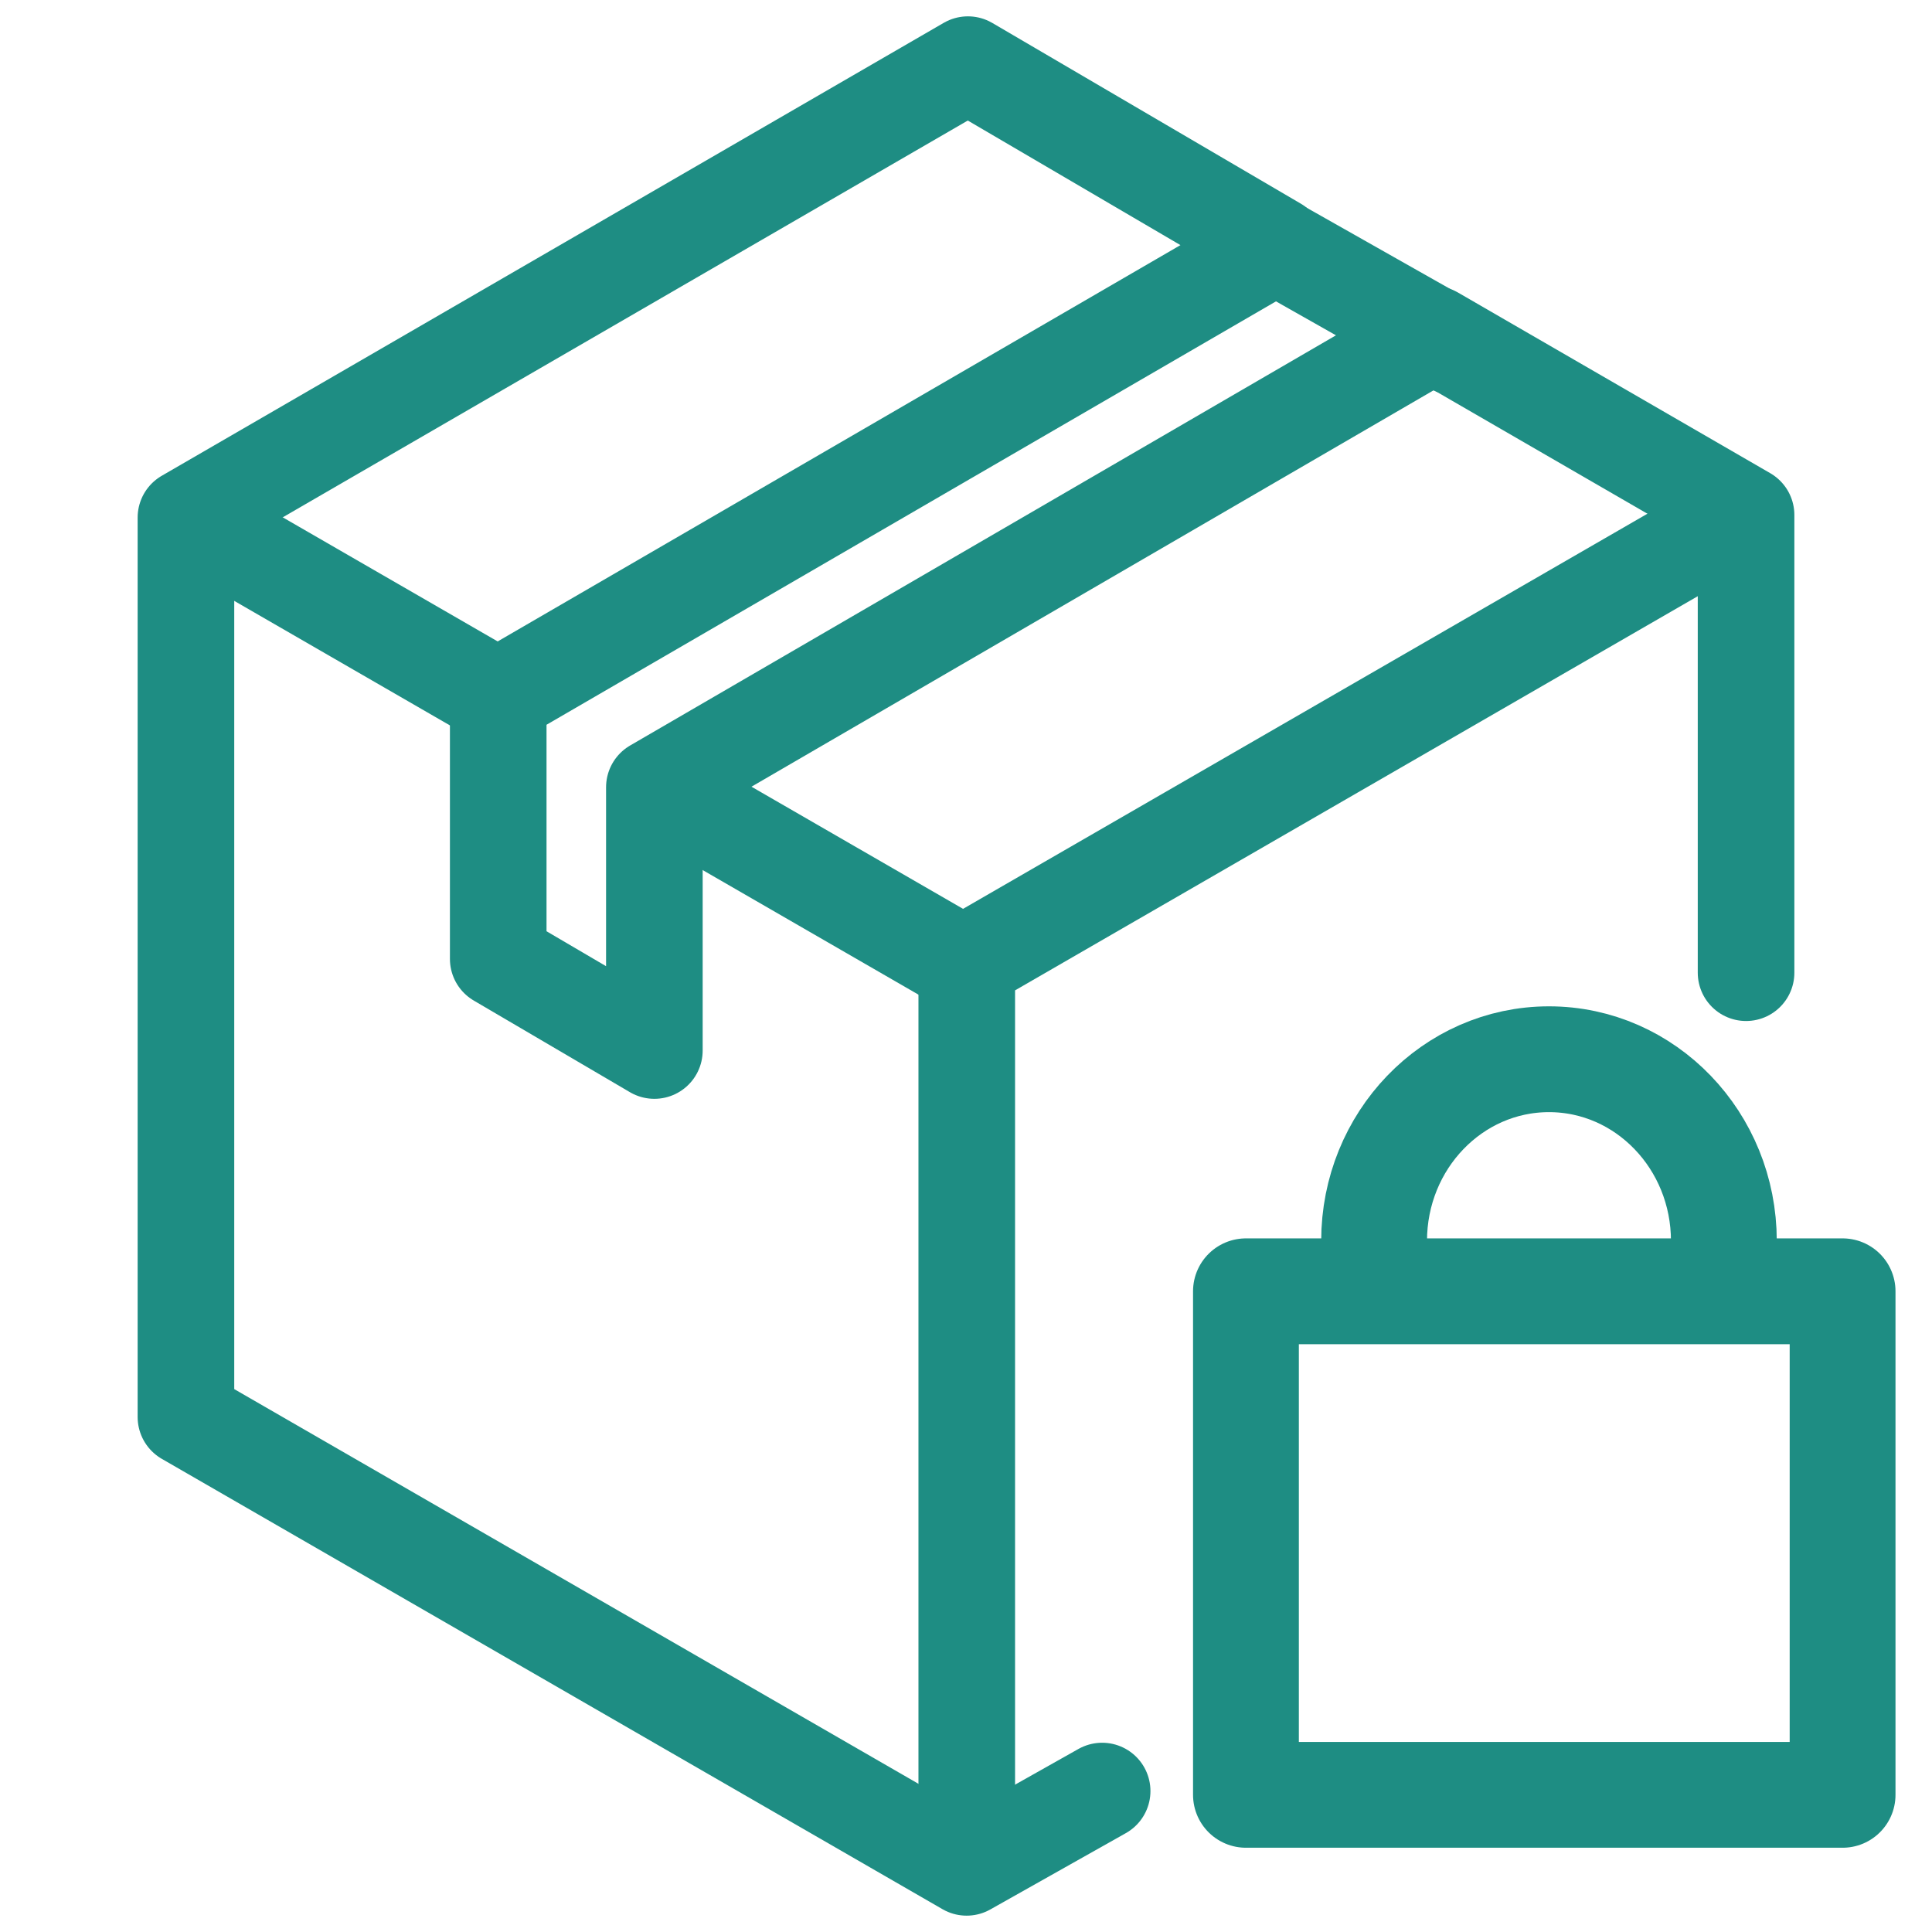
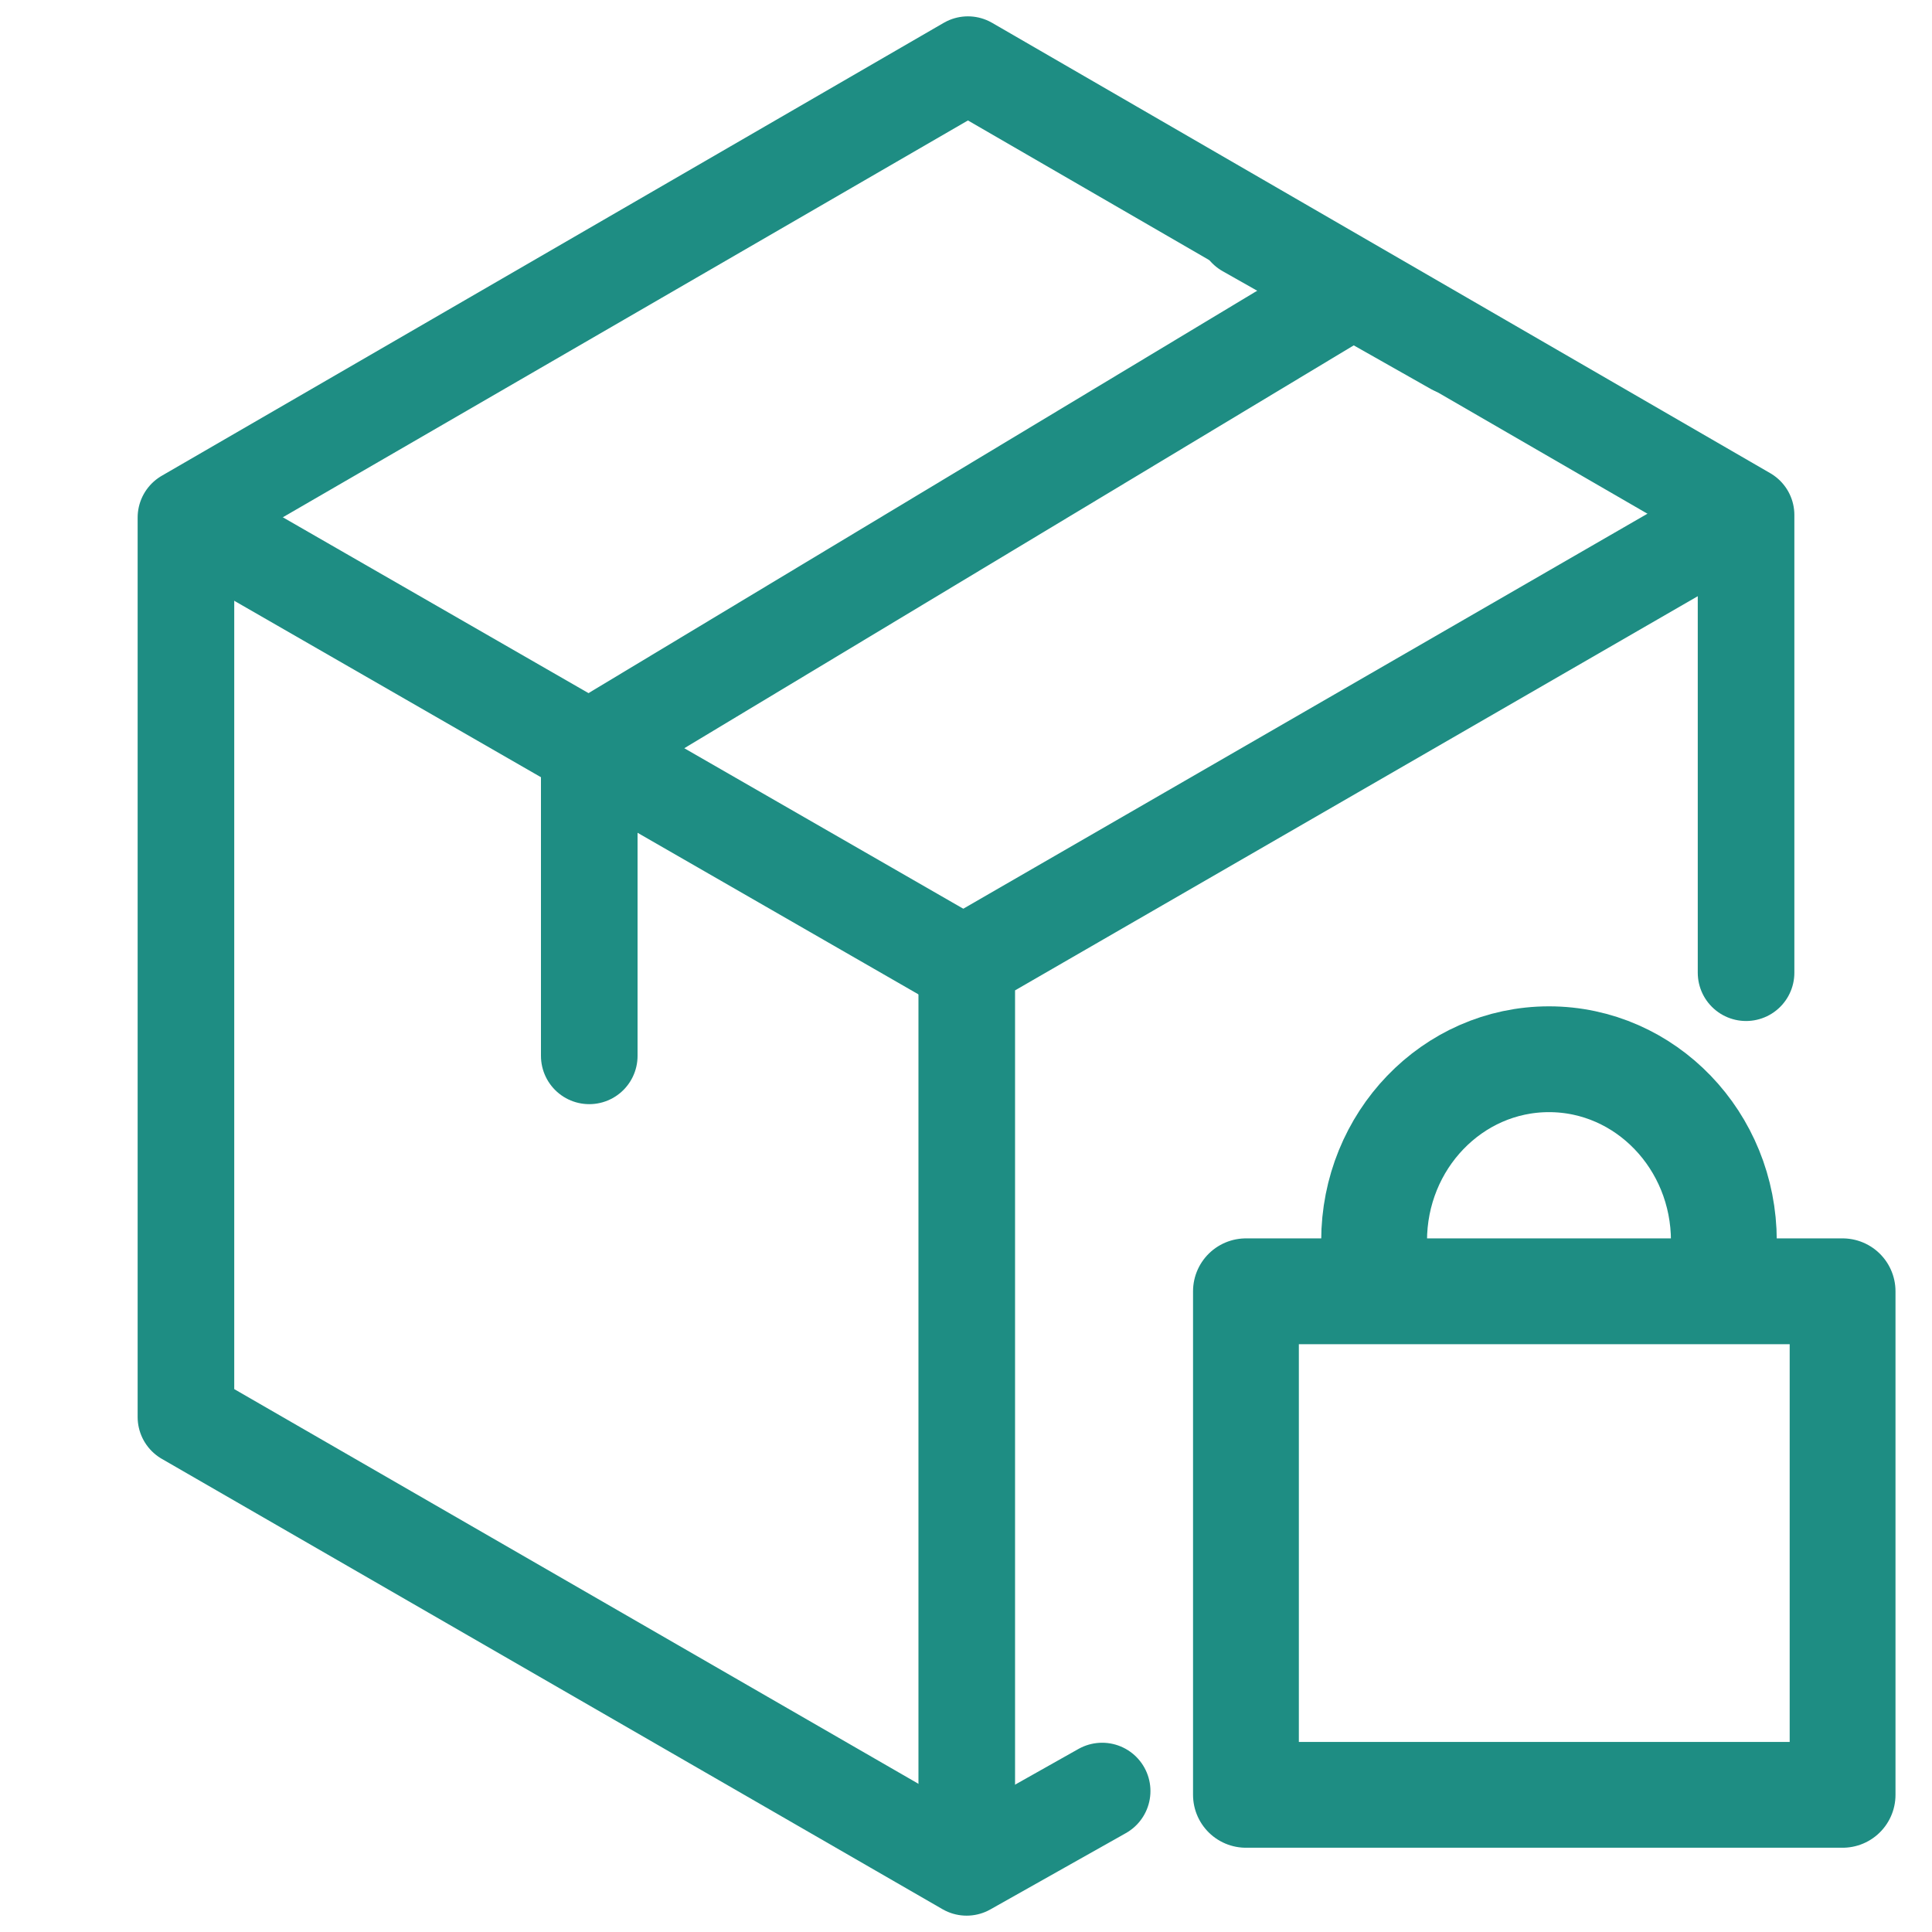
<svg xmlns="http://www.w3.org/2000/svg" width="100.0px" height="100.0px" viewBox="0 0 100.0 100.0" version="1.1" id="SVGRoot">
  <defs id="defs25238" />
-   <g id="layer1">
-     <path style="display:inline;fill:none;fill-opacity:1;stroke:#1e8d83;stroke-width:5;stroke-linecap:round;stroke-linejoin:round;stroke-dasharray:none;stroke-opacity:1;paint-order:fill markers stroke" d="M 57.047,92.704 50.033,96.654 9.624,73.344 V 26.79 L 50.1,3.346 66.063,12.697 25.788,36.074 v 13.559 l 8.082,4.742 V 40.749 l 40.342,-23.444 16.164,9.351 v 23.691" id="path30315" />
-     <path style="fill:none;fill-opacity:1;stroke:#1e8d83;stroke-width:5;stroke-linecap:round;stroke-linejoin:round;stroke-dasharray:none;stroke-opacity:1;paint-order:fill markers stroke" d="m 10.956,27.54 14.237,8.22" id="path30317" />
-     <path style="fill:none;fill-opacity:1;stroke:#1e8d83;stroke-width:5;stroke-linecap:round;stroke-linejoin:round;stroke-dasharray:none;stroke-opacity:1;paint-order:fill markers stroke" d="m 35.61,41.709 14.368,8.295" id="path30319" />
+   <g id="layer1" style="stroke:#1e8d83;stroke-opacity:1">
+     <path style="display:inline;fill:none;fill-opacity:1;stroke:#1e8d83;stroke-width:5;stroke-linecap:round;stroke-linejoin:round;stroke-dasharray:none;stroke-opacity:1;paint-order:fill markers stroke" d="M 57.047,92.704 50.033,96.654 9.624,73.344 V 26.79 L 50.1,3.346 90.376,26.656 v 23.691" id="path30315" />
    <path style="fill:none;fill-opacity:1;stroke:#1e8d83;stroke-width:5;stroke-linecap:round;stroke-linejoin:round;stroke-dasharray:none;stroke-opacity:1;paint-order:fill markers stroke" d="M 88.79,27.445 50.039,49.818 v 45.543" id="path30321" />
    <path style="fill:none;fill-opacity:1;stroke:#1e8d83;stroke-width:5;stroke-linecap:round;stroke-linejoin:round;stroke-dasharray:none;stroke-opacity:1;paint-order:fill markers stroke" d="m 64.514,11.86 10.768,6.093" id="path30347" />
-     <path fill="currentColor" d="m 90.432,67.446 h -2.036 v -4.072 c 0,-5.619 -4.56,-10.179 -10.179,-10.179 -5.619,0 -10.179,4.56 -10.179,10.179 v 4.072 h -2.036 c -2.239,0 -4.072,1.832 -4.072,4.072 v 20.358 c 0,2.239 1.832,4.072 4.072,4.072 h 24.43 c 2.239,0 4.072,-1.832 4.072,-4.072 V 71.517 c 0,-2.239 -1.832,-4.072 -4.072,-4.072 z M 72.11,63.374 c 0,-3.379 2.728,-6.107 6.107,-6.107 3.379,0 6.107,2.728 6.107,6.107 v 4.072 H 72.11 Z M 90.432,91.876 H 66.002 V 71.517 H 90.432 Z M 78.217,85.768 c 2.239,0 4.072,-1.832 4.072,-4.072 0,-2.239 -1.832,-4.072 -4.072,-4.072 -2.239,0 -4.072,1.832 -4.072,4.072 0,2.239 1.832,4.072 4.072,4.072 z" id="path7739" style="display:none;stroke-width:2.036" />
+     <path fill="currentColor" d="m 90.432,67.446 h -2.036 v -4.072 c 0,-5.619 -4.56,-10.179 -10.179,-10.179 -5.619,0 -10.179,4.56 -10.179,10.179 v 4.072 h -2.036 c -2.239,0 -4.072,1.832 -4.072,4.072 v 20.358 c 0,2.239 1.832,4.072 4.072,4.072 h 24.43 c 2.239,0 4.072,-1.832 4.072,-4.072 V 71.517 c 0,-2.239 -1.832,-4.072 -4.072,-4.072 z M 72.11,63.374 c 0,-3.379 2.728,-6.107 6.107,-6.107 3.379,0 6.107,2.728 6.107,6.107 v 4.072 H 72.11 Z M 90.432,91.876 H 66.002 V 71.517 H 90.432 Z M 78.217,85.768 c 2.239,0 4.072,-1.832 4.072,-4.072 0,-2.239 -1.832,-4.072 -4.072,-4.072 -2.239,0 -4.072,1.832 -4.072,4.072 0,2.239 1.832,4.072 4.072,4.072 z" id="path7739" style="display:none;stroke-width:2.036;stroke:#1e8d83;stroke-opacity:1" />
    <path style="display:inline;fill:none;stroke:#1e8d83;stroke-width:5.477;stroke-linecap:round;stroke-linejoin:round;stroke-dasharray:none;stroke-opacity:1;paint-order:fill markers stroke" d="M 64.49,66.837 H 95.372 V 92.9 L 64.49,92.9 Z" id="path7886" />
    <path style="fill:none;stroke:#1e8d83;stroke-width:5.477;stroke-linecap:round;stroke-linejoin:round;stroke-dasharray:none;stroke-opacity:1;paint-order:fill markers stroke" id="path9221" d="m 71.123,64.231 a 9.052,9.405 0 0 1 9.052,-9.405 9.052,9.405 0 0 1 9.052,9.405" />
+     <path style="fill:none;fill-opacity:1;stroke:#1e8d83;stroke-width:5;stroke-linecap:round;stroke-linejoin:round;stroke-dasharray:none;stroke-opacity:1;paint-order:fill markers stroke" d="m 10.956,27.54 19.522,11.23 19.522,11.23" id="path30317" />
+     <path style="fill:none;stroke:#1e8d83;stroke-width:5;stroke-linecap:round;stroke-linejoin:round;stroke-opacity:1;paint-order:fill markers stroke" d="M 70,15 30.5,38.77 v 15.881" id="path18424" />
  </g>
</svg>
